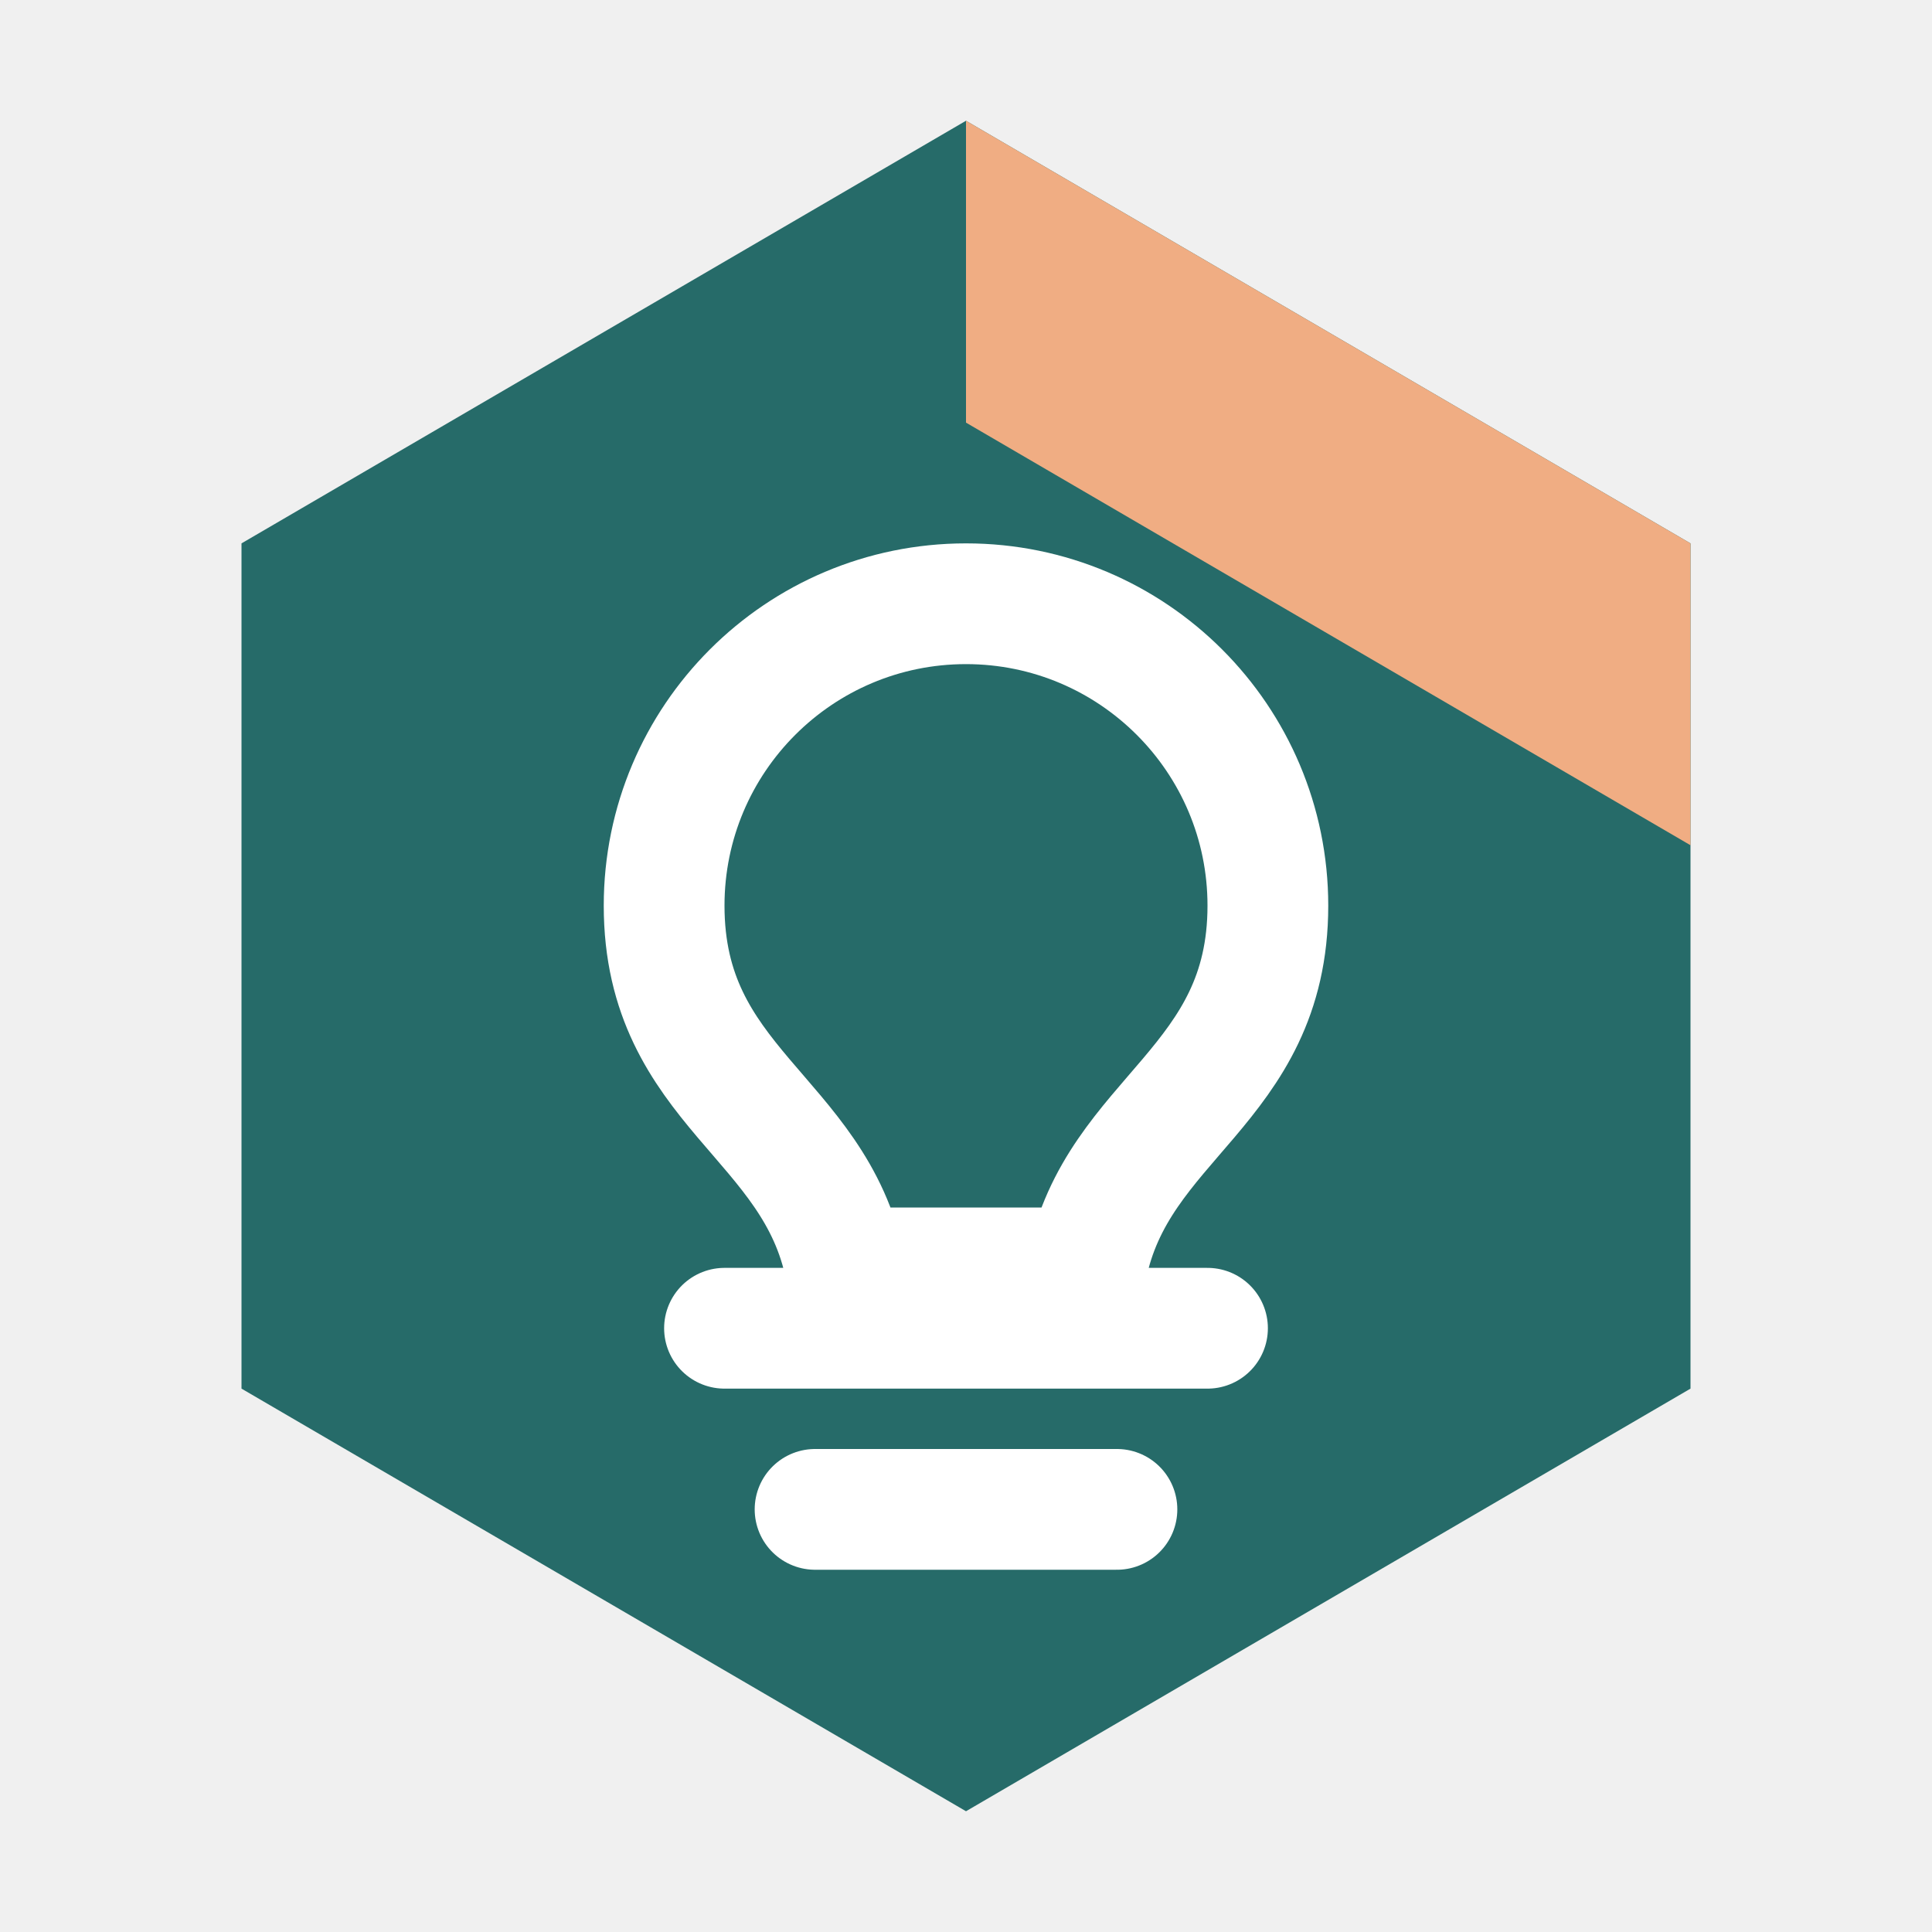
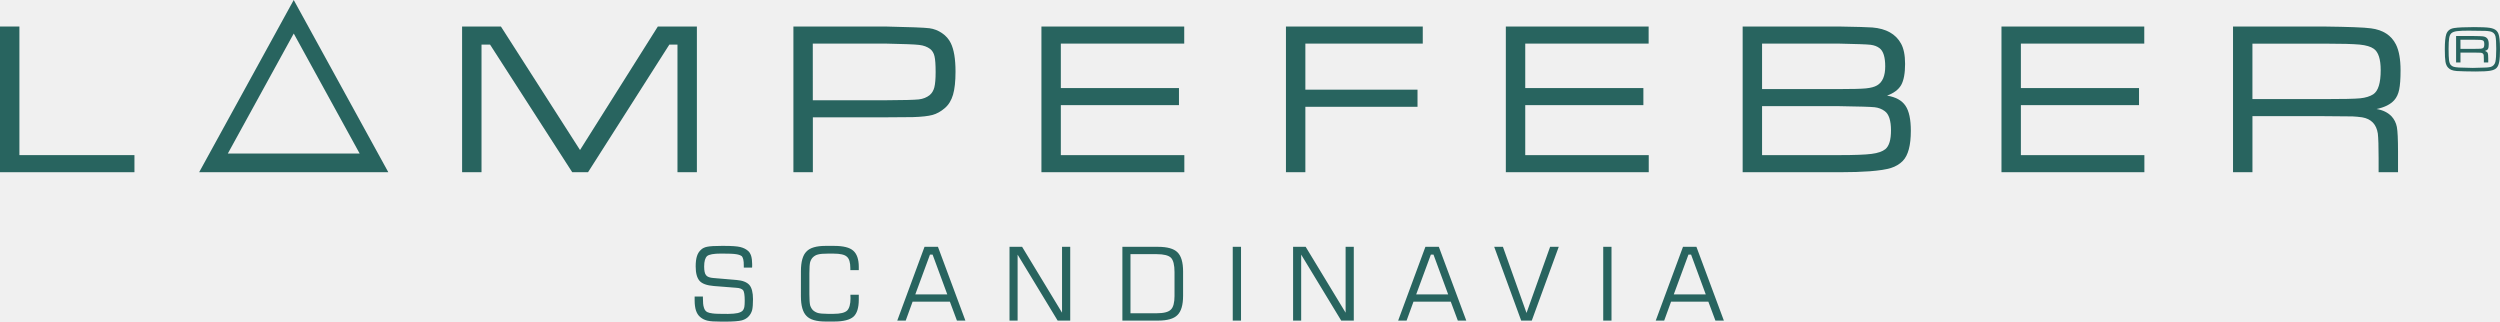
- <svg xmlns="http://www.w3.org/2000/svg" viewBox="0 0 64 64" role="img" aria-labelledby="title">
-   <path fill="#266b69" d="M32 4 56 18v28L32 60 8 46V18z" />
-   <path fill="#f0ad83" d="m32 4 24 14v10L32 14z" />
-   <path fill="none" stroke="#fff" stroke-linecap="round" stroke-linejoin="round" stroke-width="4" d="M24 44h16M27 50h10M22 30a10 10 0 1 1 20 0c0 6-5 7-6 12h-8c-1-5-6-6-6-12Z" />
+ <svg xmlns="http://www.w3.org/2000/svg" width="110mm" height="14.151mm" viewBox="0 0 110 14.151" version="1.1" id="svg1" fill="#28645F" role="img">
+   <defs id="defs1" />
+   <g id="layer1" transform="translate(-175.1542,-144.1979)">
+     <path id="path6" d="m 205.718,157.245 h 0.364 v 0.062 c 0,0.194 0.012,0.335 0.045,0.426 0.025,0.091 0.074,0.157 0.141,0.194 0.054,0.029 0.136,0.05 0.244,0.062 0.112,0.017 0.335,0.021 0.674,0.021 0.182,0 0.327,-0.017 0.426,-0.037 0.103,-0.025 0.182,-0.062 0.227,-0.116 0.029,-0.033 0.05,-0.079 0.066,-0.149 0.012,-0.07 0.017,-0.165 0.017,-0.285 0,-0.24 -0.025,-0.393 -0.07,-0.455 -0.05,-0.058 -0.149,-0.099 -0.294,-0.107 l -1,-0.079 c -0.298,-0.025 -0.508,-0.099 -0.62,-0.223 -0.116,-0.132 -0.174,-0.339 -0.174,-0.641 0,-0.19 0.021,-0.343 0.058,-0.455 0.037,-0.116 0.099,-0.211 0.186,-0.285 0.062,-0.058 0.153,-0.103 0.269,-0.124 0.124,-0.025 0.327,-0.037 0.628,-0.037 h 0.116 c 0.335,0 0.566,0.017 0.703,0.05 0.136,0.033 0.248,0.087 0.339,0.165 0.066,0.054 0.107,0.124 0.141,0.223 0.029,0.099 0.045,0.219 0.045,0.36 0,0.041 0,0.079 0,0.099 0,0.025 -0.004,0.041 -0.004,0.058 h -0.364 v -0.079 c 0,-0.12 -0.004,-0.211 -0.021,-0.273 -0.012,-0.062 -0.037,-0.112 -0.062,-0.145 -0.05,-0.041 -0.132,-0.074 -0.244,-0.091 -0.116,-0.021 -0.335,-0.029 -0.661,-0.029 -0.335,0 -0.542,0.037 -0.628,0.112 -0.083,0.079 -0.128,0.227 -0.128,0.455 0,0.186 0.025,0.314 0.083,0.384 0.054,0.074 0.165,0.112 0.322,0.124 l 1.021,0.087 c 0.269,0.021 0.459,0.099 0.566,0.223 0.103,0.12 0.157,0.331 0.157,0.62 0,0.215 -0.012,0.372 -0.037,0.48 -0.029,0.107 -0.079,0.194 -0.141,0.265 -0.079,0.091 -0.182,0.153 -0.314,0.19 -0.136,0.033 -0.376,0.054 -0.728,0.054 h -0.161 c -0.302,0 -0.508,-0.012 -0.637,-0.045 -0.124,-0.033 -0.227,-0.087 -0.31,-0.161 -0.083,-0.07 -0.141,-0.165 -0.182,-0.285 -0.037,-0.116 -0.058,-0.269 -0.058,-0.451 z m 4.677,-1.116 c 0,-0.413 0.083,-0.707 0.244,-0.864 0.153,-0.165 0.434,-0.248 0.839,-0.248 h 0.376 c 0.405,0 0.686,0.07 0.843,0.211 0.161,0.141 0.244,0.38 0.244,0.715 v 0.141 h -0.372 v -0.087 c 0,-0.248 -0.05,-0.418 -0.153,-0.504 -0.095,-0.091 -0.294,-0.136 -0.587,-0.136 h -0.252 c -0.194,0 -0.339,0.012 -0.426,0.037 -0.091,0.021 -0.161,0.062 -0.223,0.12 -0.058,0.054 -0.099,0.128 -0.128,0.219 -0.021,0.091 -0.033,0.248 -0.033,0.488 v 0.922 c 0,0.236 0.012,0.397 0.033,0.488 0.029,0.091 0.07,0.161 0.128,0.219 0.062,0.054 0.132,0.095 0.219,0.12 0.083,0.021 0.227,0.037 0.43,0.037 h 0.252 c 0.302,0 0.5,-0.05 0.599,-0.145 0.095,-0.095 0.149,-0.277 0.149,-0.542 0,-0.041 -0.004,-0.074 -0.004,-0.091 0,-0.025 0,-0.045 0,-0.062 h 0.368 v 0.211 c 0,0.364 -0.079,0.612 -0.232,0.752 -0.157,0.141 -0.442,0.215 -0.856,0.215 h -0.376 c -0.405,0 -0.686,-0.083 -0.839,-0.248 -0.161,-0.161 -0.244,-0.451 -0.244,-0.864 z m 5.033,1.021 h 1.406 l -0.645,-1.749 h -0.116 z m -0.794,1.153 1.199,-3.245 h 0.591 l 1.207,3.245 h -0.372 l -0.31,-0.831 h -1.641 l -0.302,0.831 z m 4.939,0 v -3.245 h 0.554 l 1.757,2.898 v -2.898 h 0.36 v 3.245 H 221.69 l -1.761,-2.902 v 2.902 z m 4.966,0 v -3.245 h 1.567 c 0.405,0 0.695,0.079 0.856,0.24 0.165,0.161 0.248,0.442 0.248,0.843 v 1.071 c 0,0.405 -0.083,0.686 -0.248,0.848 -0.161,0.165 -0.451,0.244 -0.856,0.244 z m 0.356,-0.322 h 1.153 c 0.314,0 0.521,-0.054 0.624,-0.161 0.107,-0.099 0.161,-0.306 0.161,-0.599 v -1.05 c 0,-0.318 -0.054,-0.529 -0.157,-0.633 -0.107,-0.103 -0.314,-0.157 -0.628,-0.157 h -1.153 z m 4.5,0.322 v -3.245 h 0.364 v 3.245 z m 2.655,0 v -3.245 h 0.554 l 1.757,2.898 v -2.898 h 0.36 v 3.245 h -0.554 l -1.761,-2.902 v 2.902 z m 5.417,-1.153 h 1.406 l -0.645,-1.749 h -0.116 z m -0.794,1.153 1.199,-3.245 h 0.591 l 1.207,3.245 h -0.372 l -0.31,-0.831 h -1.641 l -0.302,0.831 z m 4.226,-3.245 h 0.384 l 1.038,2.91 1.038,-2.91 h 0.38 l -1.186,3.245 h -0.467 z m 4.797,3.245 v -3.245 h 0.364 v 3.245 z m 3.105,-1.153 h 1.406 l -0.645,-1.749 h -0.116 z m -0.794,1.153 1.199,-3.245 h 0.591 l 1.207,3.245 h -0.372 l -0.31,-0.831 h -1.641 l -0.302,0.831 z m 0,0" style="fill:#28645F;fill-opacity:1;fill-rule:nonzero;stroke:none;stroke-width:0.353" aria-label="SCANDINAVIA" />
+     <path id="path7" d="m 283.998,145.39 c 0.331,0 0.565,0.011 0.701,0.032 0.136,0.021 0.235,0.062 0.298,0.124 0.04,0.039 0.069,0.085 0.089,0.139 0.02,0.053 0.036,0.129 0.047,0.225 0.014,0.122 0.021,0.277 0.021,0.464 0,0.239 -0.011,0.42 -0.034,0.542 -0.022,0.123 -0.061,0.213 -0.116,0.27 -0.057,0.061 -0.15,0.102 -0.28,0.124 -0.13,0.022 -0.343,0.034 -0.64,0.034 -0.145,0 -0.307,-0.002 -0.485,-0.007 -0.177,-0.004 -0.294,-0.009 -0.35,-0.014 -0.097,-0.009 -0.173,-0.025 -0.229,-0.047 -0.056,-0.022 -0.105,-0.056 -0.149,-0.102 -0.058,-0.061 -0.097,-0.145 -0.116,-0.256 -0.019,-0.11 -0.029,-0.296 -0.029,-0.557 0,-0.309 0.021,-0.528 0.064,-0.658 0.051,-0.154 0.168,-0.244 0.351,-0.272 0.168,-0.026 0.454,-0.039 0.857,-0.04 z m -0.155,0.156 c -0.28,0 -0.476,0.008 -0.587,0.023 -0.111,0.015 -0.192,0.046 -0.243,0.092 -0.047,0.042 -0.078,0.111 -0.095,0.209 -0.017,0.097 -0.026,0.256 -0.026,0.477 0,0.238 0.007,0.406 0.02,0.504 0.014,0.098 0.041,0.168 0.081,0.21 0.033,0.035 0.074,0.06 0.123,0.075 0.049,0.015 0.125,0.026 0.228,0.033 0.042,0.003 0.246,0.008 0.613,0.017 0.331,-0.008 0.529,-0.013 0.594,-0.017 0.065,-0.004 0.126,-0.012 0.183,-0.024 0.053,-0.012 0.099,-0.038 0.137,-0.077 0.038,-0.039 0.065,-0.086 0.078,-0.141 0.027,-0.117 0.04,-0.309 0.04,-0.579 0,-0.268 -0.012,-0.454 -0.035,-0.557 -0.013,-0.055 -0.04,-0.101 -0.082,-0.139 -0.042,-0.037 -0.094,-0.062 -0.155,-0.073 -0.068,-0.012 -0.139,-0.02 -0.212,-0.022 -0.073,-0.003 -0.293,-0.006 -0.661,-0.009 z m -0.621,1.401 v -1.164 h 0.778 c 0.207,0.002 0.34,0.007 0.398,0.014 0.091,0.011 0.157,0.044 0.199,0.099 0.042,0.055 0.062,0.137 0.062,0.245 0,0.101 -0.011,0.172 -0.034,0.211 -0.023,0.039 -0.069,0.068 -0.138,0.087 0.065,0.02 0.107,0.05 0.124,0.088 0.018,0.039 0.026,0.12 0.026,0.243 v 0.176 h -0.193 v -0.125 c 0,-0.101 -0.002,-0.167 -0.007,-0.196 -0.004,-0.03 -0.018,-0.054 -0.038,-0.072 -0.022,-0.02 -0.052,-0.032 -0.09,-0.035 -0.038,-0.004 -0.142,-0.006 -0.309,-0.007 h -0.585 v 0.436 z m 0.193,-0.599 h 0.585 c 0.157,0 0.258,-0.002 0.302,-0.006 0.044,-0.004 0.08,-0.014 0.106,-0.03 0.037,-0.022 0.055,-0.08 0.055,-0.174 0,-0.081 -0.017,-0.132 -0.051,-0.155 -0.023,-0.015 -0.062,-0.025 -0.116,-0.03 -0.054,-0.005 -0.153,-0.007 -0.297,-0.007 h -0.585 z" style="fill:#28645F;fill-opacity:1;fill-rule:evenodd;stroke:none;stroke-width:0.353" />
+     <path id="path8" d="m 274.261,148.558 h 3.142 c 0.832,0 1.365,-0.011 1.601,-0.035 0.234,-0.024 0.425,-0.082 0.572,-0.176 0.22,-0.144 0.329,-0.497 0.329,-1.061 0,-0.484 -0.101,-0.8 -0.305,-0.942 -0.131,-0.095 -0.338,-0.155 -0.617,-0.184 -0.28,-0.027 -0.808,-0.042 -1.58,-0.042 h -3.142 z m -0.854,3.217 v -6.41 h 3.996 c 1.083,0.013 1.774,0.038 2.076,0.08 0.529,0.069 0.894,0.306 1.098,0.713 0.135,0.272 0.202,0.652 0.202,1.141 0,0.369 -0.021,0.651 -0.061,0.843 -0.04,0.192 -0.112,0.346 -0.216,0.462 -0.165,0.186 -0.425,0.316 -0.779,0.391 0.276,0.046 0.495,0.152 0.657,0.319 0.122,0.132 0.2,0.289 0.236,0.47 0.034,0.181 0.051,0.542 0.051,1.08 v 0.91 h -0.854 V 151.159 c 0,-0.523 -0.011,-0.883 -0.034,-1.084 -0.062,-0.407 -0.292,-0.646 -0.689,-0.715 -0.157,-0.021 -0.297,-0.035 -0.42,-0.04 -0.125,-0.005 -0.546,-0.008 -1.266,-0.011 h -3.142 v 2.465 z" style="fill:#28645F;fill-opacity:1;fill-rule:evenodd;stroke:none;stroke-width:0.353" />
+     <path id="path9" d="m 263.219,151.774 v -6.41 h 6.283 v 0.752 h -5.429 v 1.957 h 5.198 v 0.752 h -5.198 v 2.198 h 5.434 v 0.752 z" style="fill:#28645F;fill-opacity:1;fill-rule:evenodd;stroke:none;stroke-width:0.353" />
+     <path id="path10" d="m 252.685,151.023 h 3.4 c 0.67,0 1.143,-0.018 1.419,-0.054 0.276,-0.035 0.478,-0.106 0.606,-0.208 0.165,-0.138 0.248,-0.412 0.248,-0.821 0,-0.439 -0.093,-0.723 -0.277,-0.854 -0.128,-0.095 -0.276,-0.151 -0.444,-0.17 -0.167,-0.018 -0.684,-0.034 -1.552,-0.047 h -3.4 z m 0,-2.906 h 3.4 c 0.571,0 0.96,-0.01 1.17,-0.03 0.21,-0.021 0.372,-0.064 0.487,-0.13 0.242,-0.138 0.362,-0.417 0.362,-0.84 0,-0.404 -0.083,-0.67 -0.248,-0.798 -0.107,-0.082 -0.24,-0.131 -0.399,-0.151 -0.16,-0.019 -0.617,-0.035 -1.372,-0.051 h -3.4 z m -0.854,3.658 v -6.41 h 4.254 c 0.777,0.013 1.262,0.027 1.455,0.042 0.607,0.051 1.028,0.287 1.26,0.71 0.119,0.216 0.178,0.513 0.178,0.893 0,0.415 -0.058,0.726 -0.173,0.93 -0.117,0.203 -0.324,0.357 -0.62,0.465 0.381,0.062 0.651,0.21 0.809,0.444 0.159,0.232 0.237,0.601 0.237,1.104 0,0.64 -0.117,1.08 -0.353,1.324 -0.138,0.141 -0.311,0.245 -0.518,0.311 -0.208,0.066 -0.519,0.114 -0.933,0.146 -0.354,0.027 -0.801,0.042 -1.343,0.042 z" style="fill:#28645F;fill-opacity:1;fill-rule:evenodd;stroke:none;stroke-width:0.353" />
+     <path id="path11" d="m 241.411,151.774 v -6.41 h 6.283 v 0.752 h -5.429 v 1.957 h 5.198 v 0.752 h -5.198 v 2.198 h 5.434 v 0.752 z" style="fill:#28645F;fill-opacity:1;fill-rule:evenodd;stroke:none;stroke-width:0.353" />
+     <path id="path12" d="m 231.736,151.774 v -6.41 h 6.02 v 0.752 h -5.166 v 2.028 h 4.935 v 0.752 h -4.935 v 2.879 z" style="fill:#28645F;fill-opacity:1;fill-rule:evenodd;stroke:none;stroke-width:0.353" />
+     <path id="path13" d="m 220.977,151.774 v -6.41 h 6.283 v 0.752 h -5.429 v 1.957 h 5.198 v 0.752 h -5.198 v 2.198 h 5.434 v 0.752 z" style="fill:#28645F;fill-opacity:1;fill-rule:evenodd;stroke:none;stroke-width:0.353" />
+     <path id="path14" d="m 210.918,148.609 h 3.202 c 0.782,-0.003 1.269,-0.016 1.46,-0.037 0.191,-0.022 0.353,-0.087 0.484,-0.194 0.096,-0.08 0.164,-0.194 0.202,-0.34 0.037,-0.146 0.056,-0.367 0.056,-0.664 0,-0.329 -0.016,-0.563 -0.05,-0.702 -0.032,-0.14 -0.098,-0.247 -0.194,-0.322 -0.125,-0.093 -0.284,-0.152 -0.473,-0.175 -0.189,-0.024 -0.684,-0.043 -1.486,-0.059 h -3.202 z m -0.854,3.166 v -6.41 h 4.057 c 1.064,0.022 1.707,0.047 1.925,0.075 0.204,0.027 0.391,0.101 0.561,0.218 0.172,0.117 0.298,0.265 0.383,0.439 0.138,0.282 0.207,0.699 0.207,1.249 0,0.433 -0.037,0.773 -0.11,1.021 -0.074,0.25 -0.194,0.446 -0.364,0.59 -0.172,0.147 -0.351,0.247 -0.537,0.298 -0.188,0.051 -0.476,0.084 -0.867,0.096 -0.141,0.003 -0.54,0.006 -1.197,0.009 h -3.202 v 2.414 z" style="fill:#28645F;fill-opacity:1;fill-rule:evenodd;stroke:none;stroke-width:0.353" />
+     <path id="path15" d="m 195.486,145.365 h 1.709 l 3.48,5.434 3.424,-5.434 h 1.718 v 6.41 h -0.854 v -5.616 h -0.357 l -3.578,5.616 h -0.696 l -3.616,-5.616 h -0.375 v 5.616 h -0.854 z" style="fill:#28645F;fill-opacity:1;fill-rule:evenodd;stroke:none;stroke-width:0.353" />
+     <path id="path16" d="m 175.154,145.365 h 0.854 v 5.658 h 5.062 v 0.752 h -5.916 z" style="fill:#28645F;fill-opacity:1;fill-rule:evenodd;stroke:none;stroke-width:0.353" />
+     <path id="path17" d="m 183.917,151.775 h 8.323 l -4.162,-7.577 z m 1.262,-0.822 h 5.8 l -2.9,-5.28 z" style="fill:#28645F;fill-opacity:1;fill-rule:evenodd;stroke:none;stroke-width:0.353" />
+   </g>
</svg>
